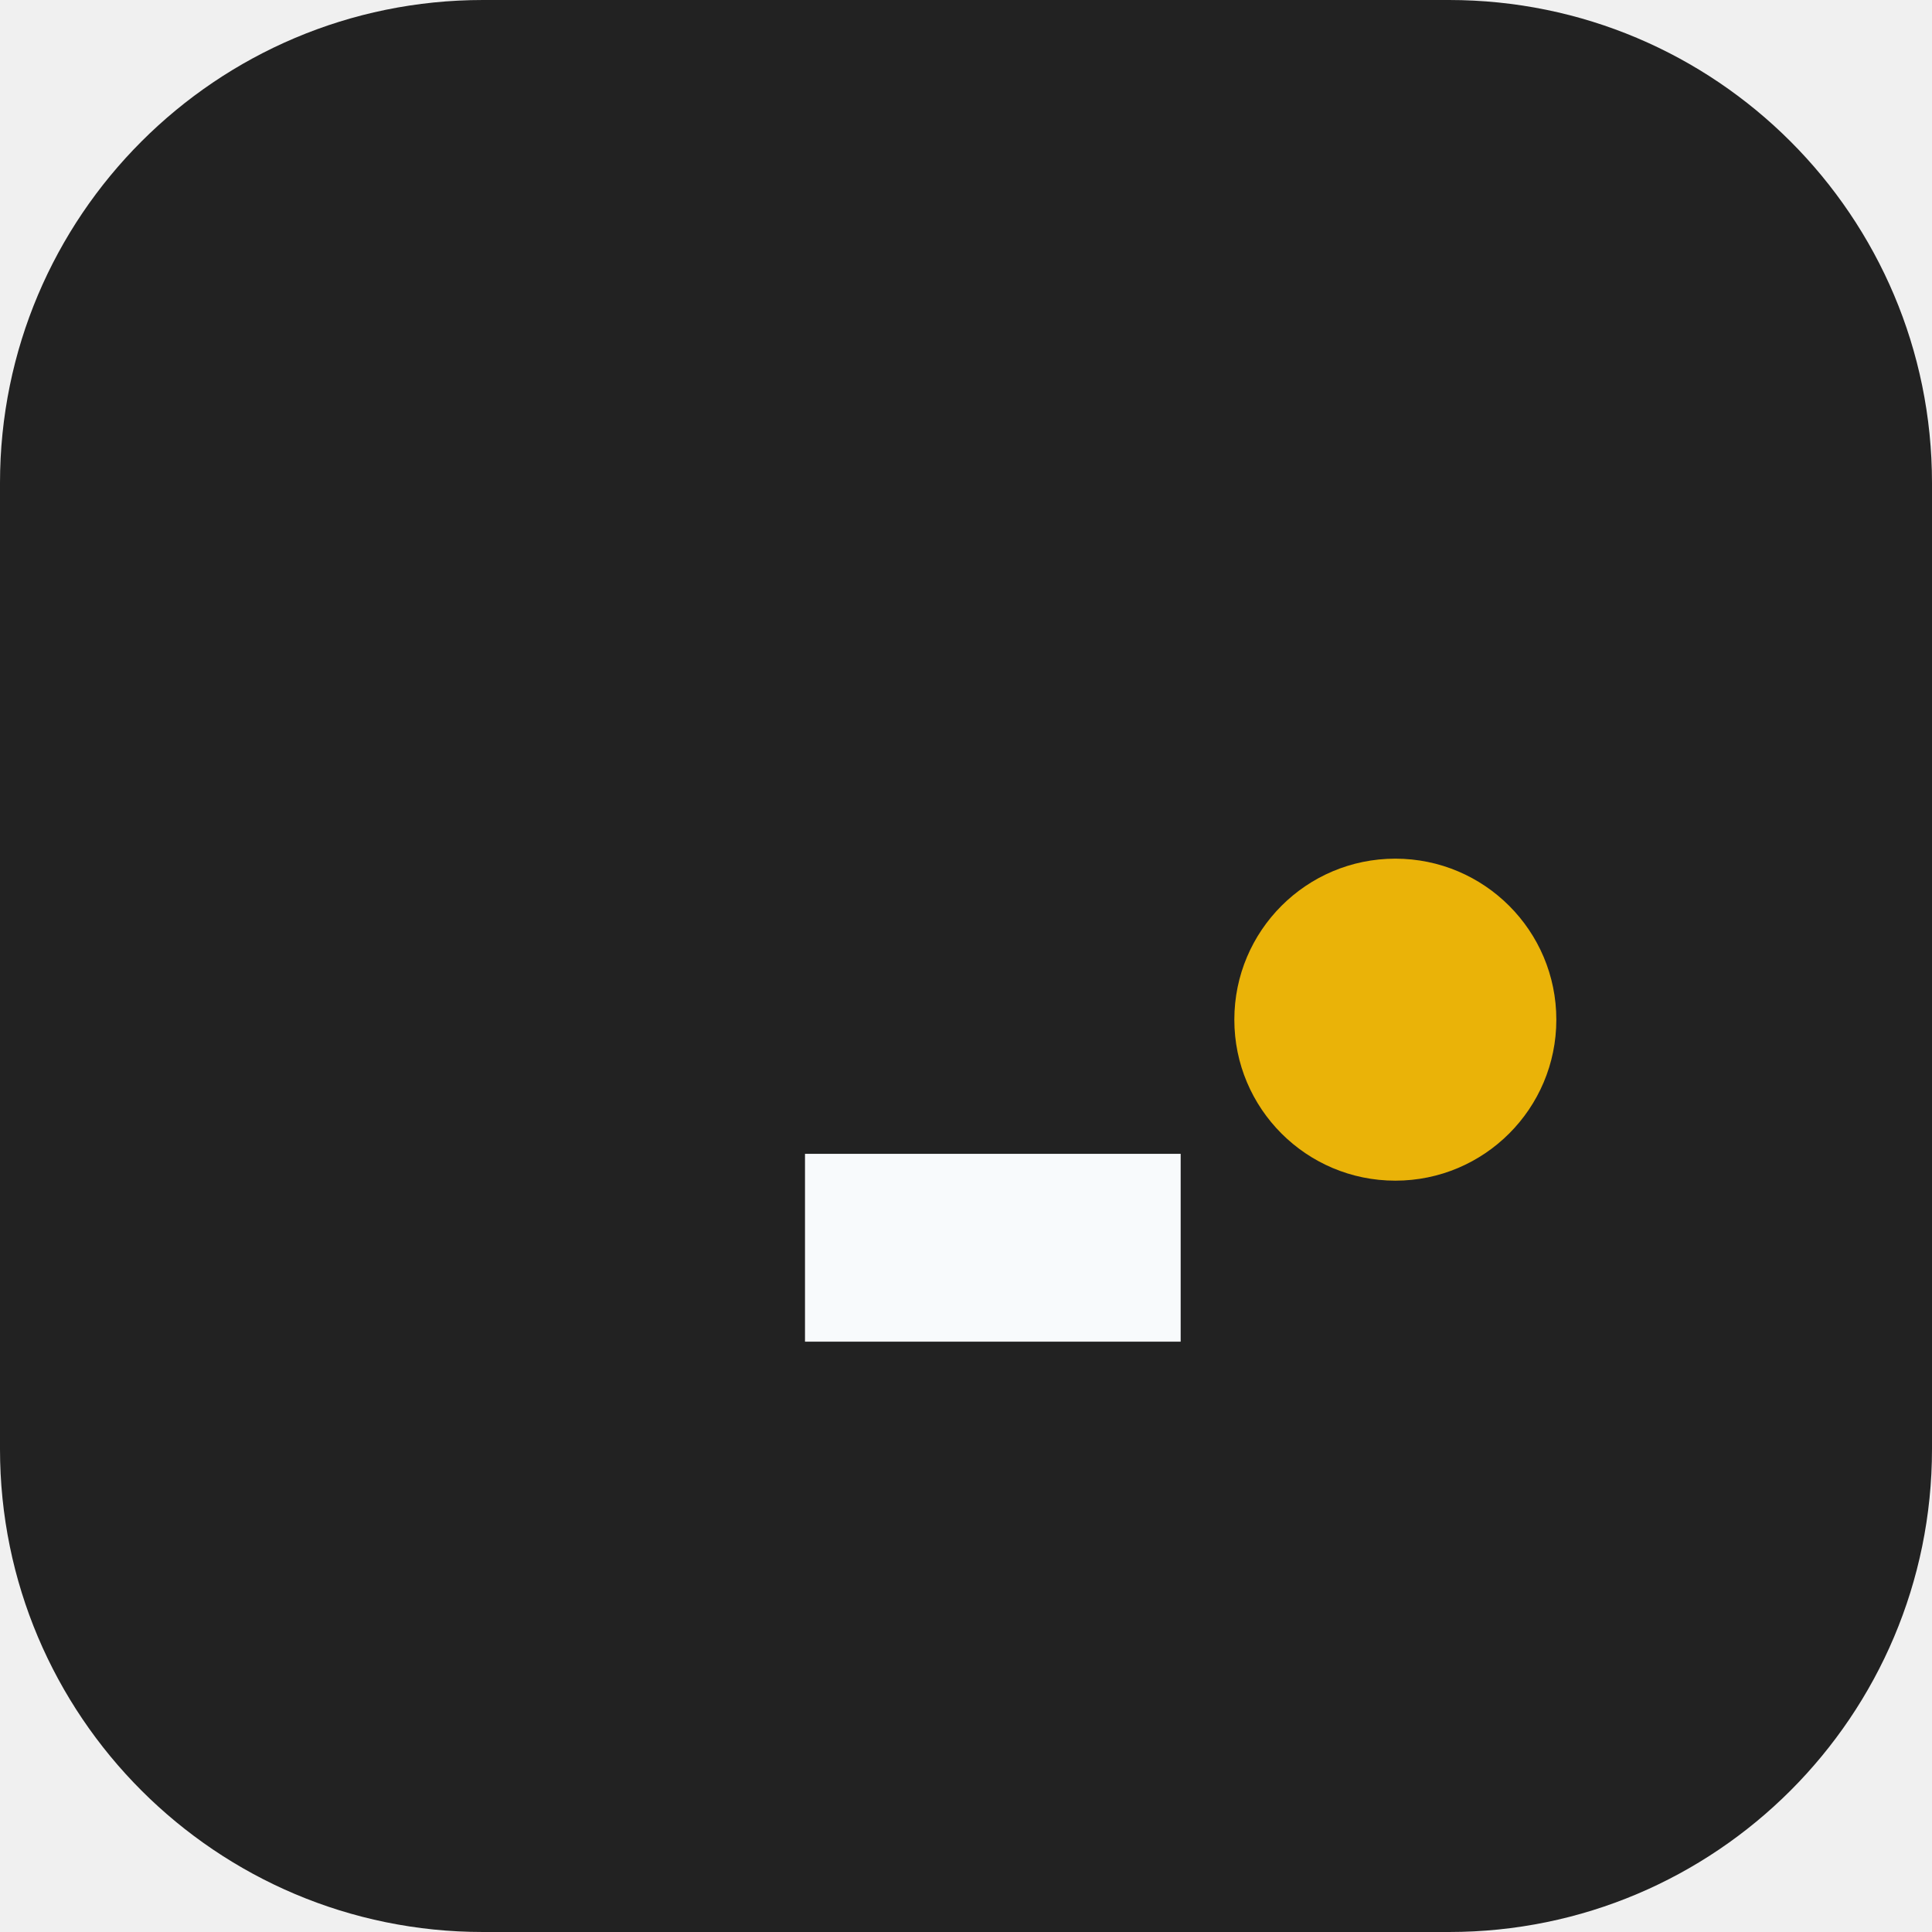
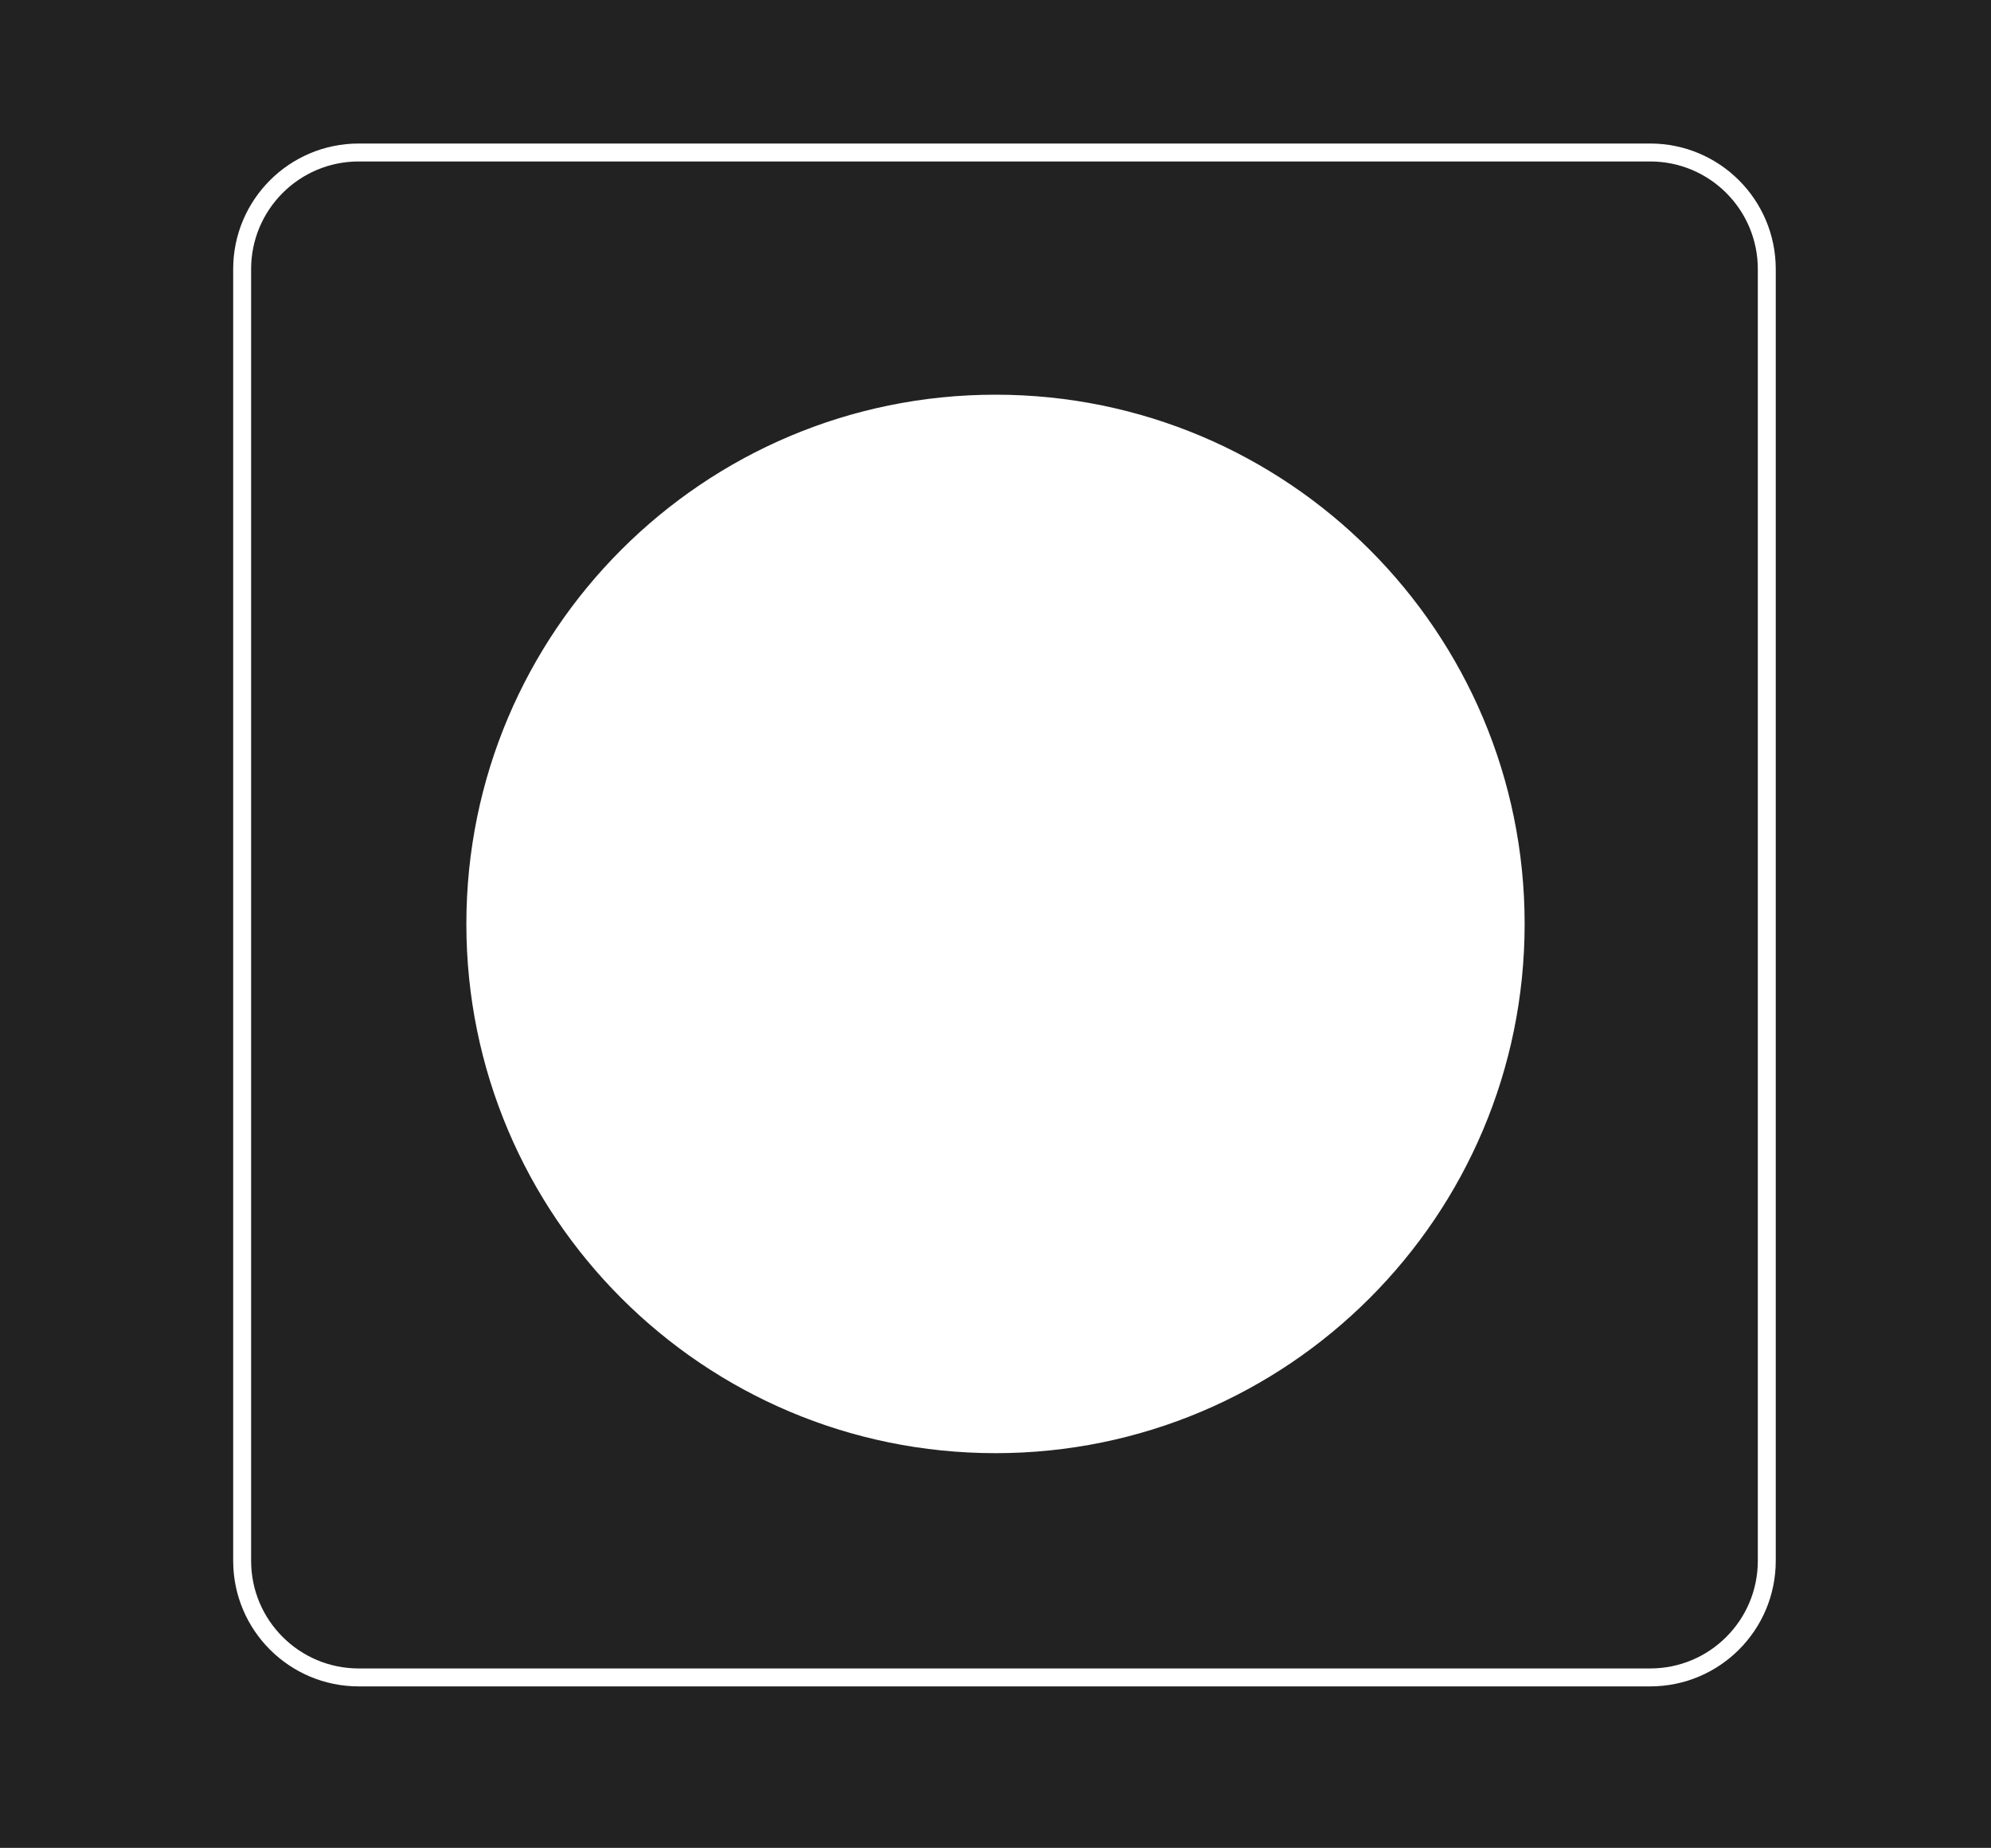
- <svg xmlns="http://www.w3.org/2000/svg" width="72" height="72" viewBox="0 0 72 72" fill="none">
-   <rect width="72" height="72" rx="18" fill="#222222" />
-   <path d="M22 22h8v28h14v-7H30V22h-8z" fill="#F8FAFC" />
-   <circle cx="52" cy="38" r="6" fill="#EAB308" />
+ <svg xmlns="http://www.w3.org/2000/svg" width="111" height="103" viewBox="0 0 111 103" fill="none">
+   <rect width="111" height="103" fill="#222222" />
+   <circle cx="55.5" cy="51.5" r="29" fill="white" stroke="white" />
+   <rect x="13.5" y="8.5" width="85" height="85" rx="6.5" stroke="white" />
</svg>
